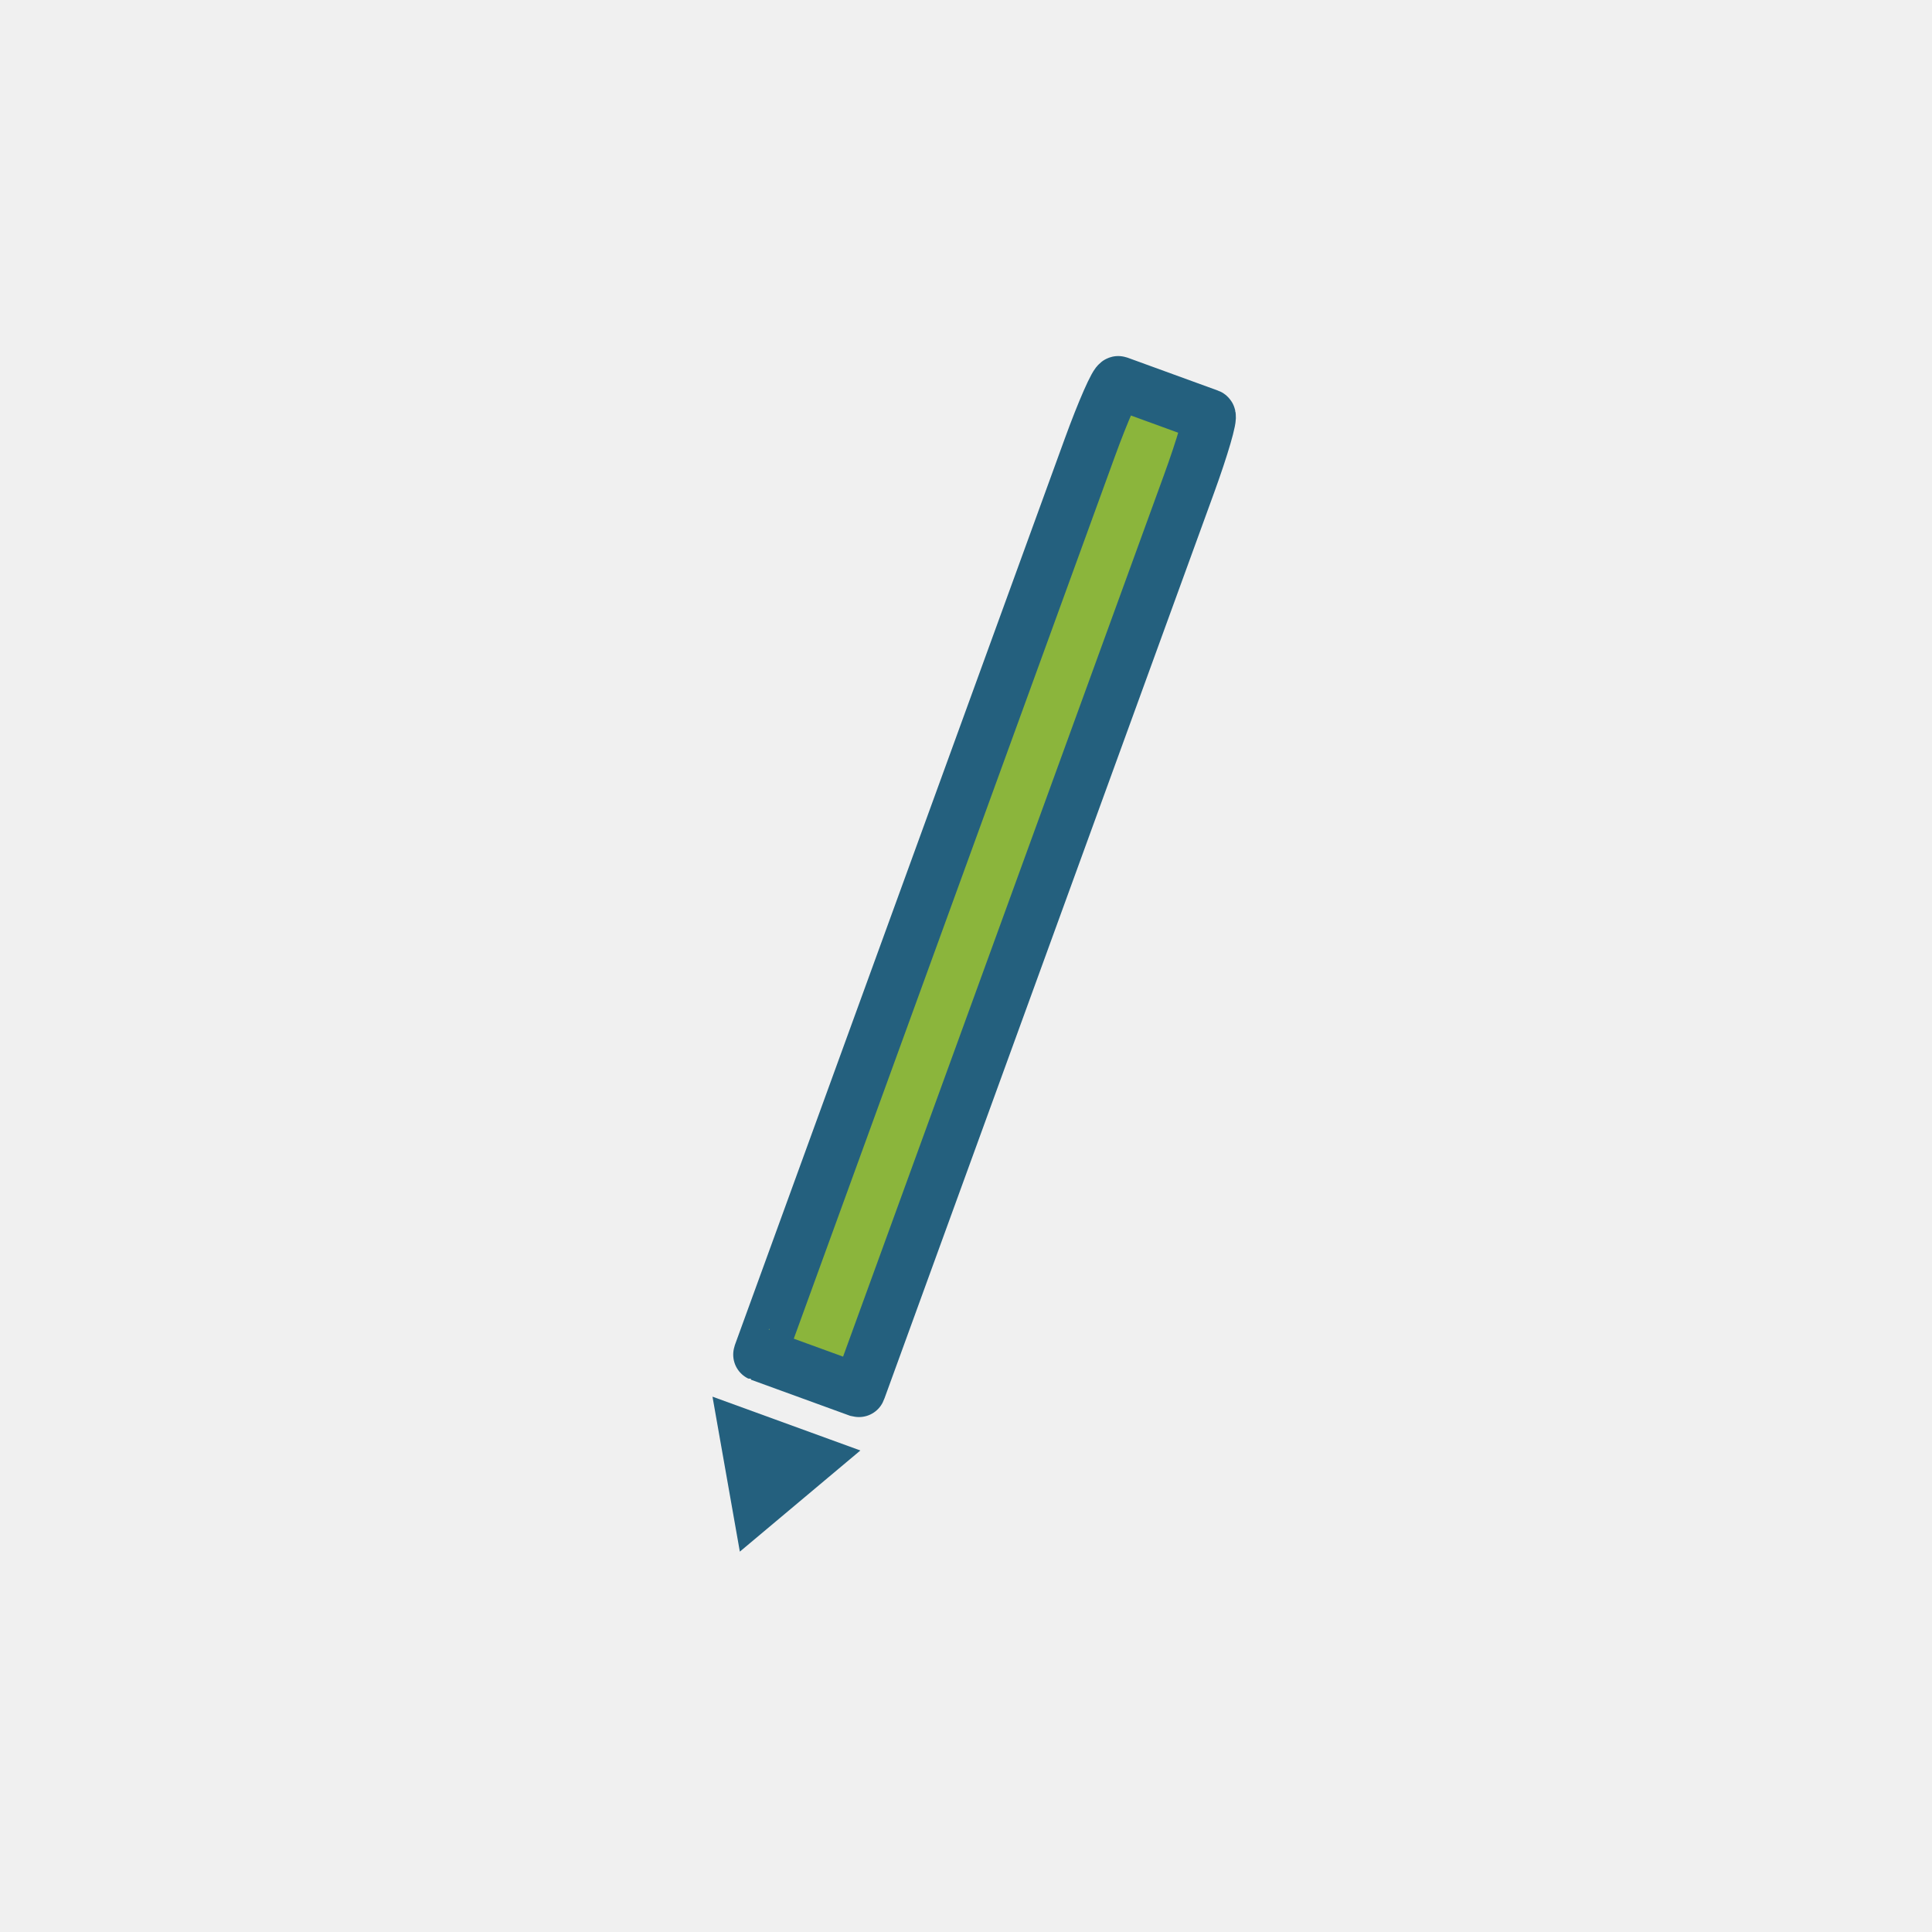
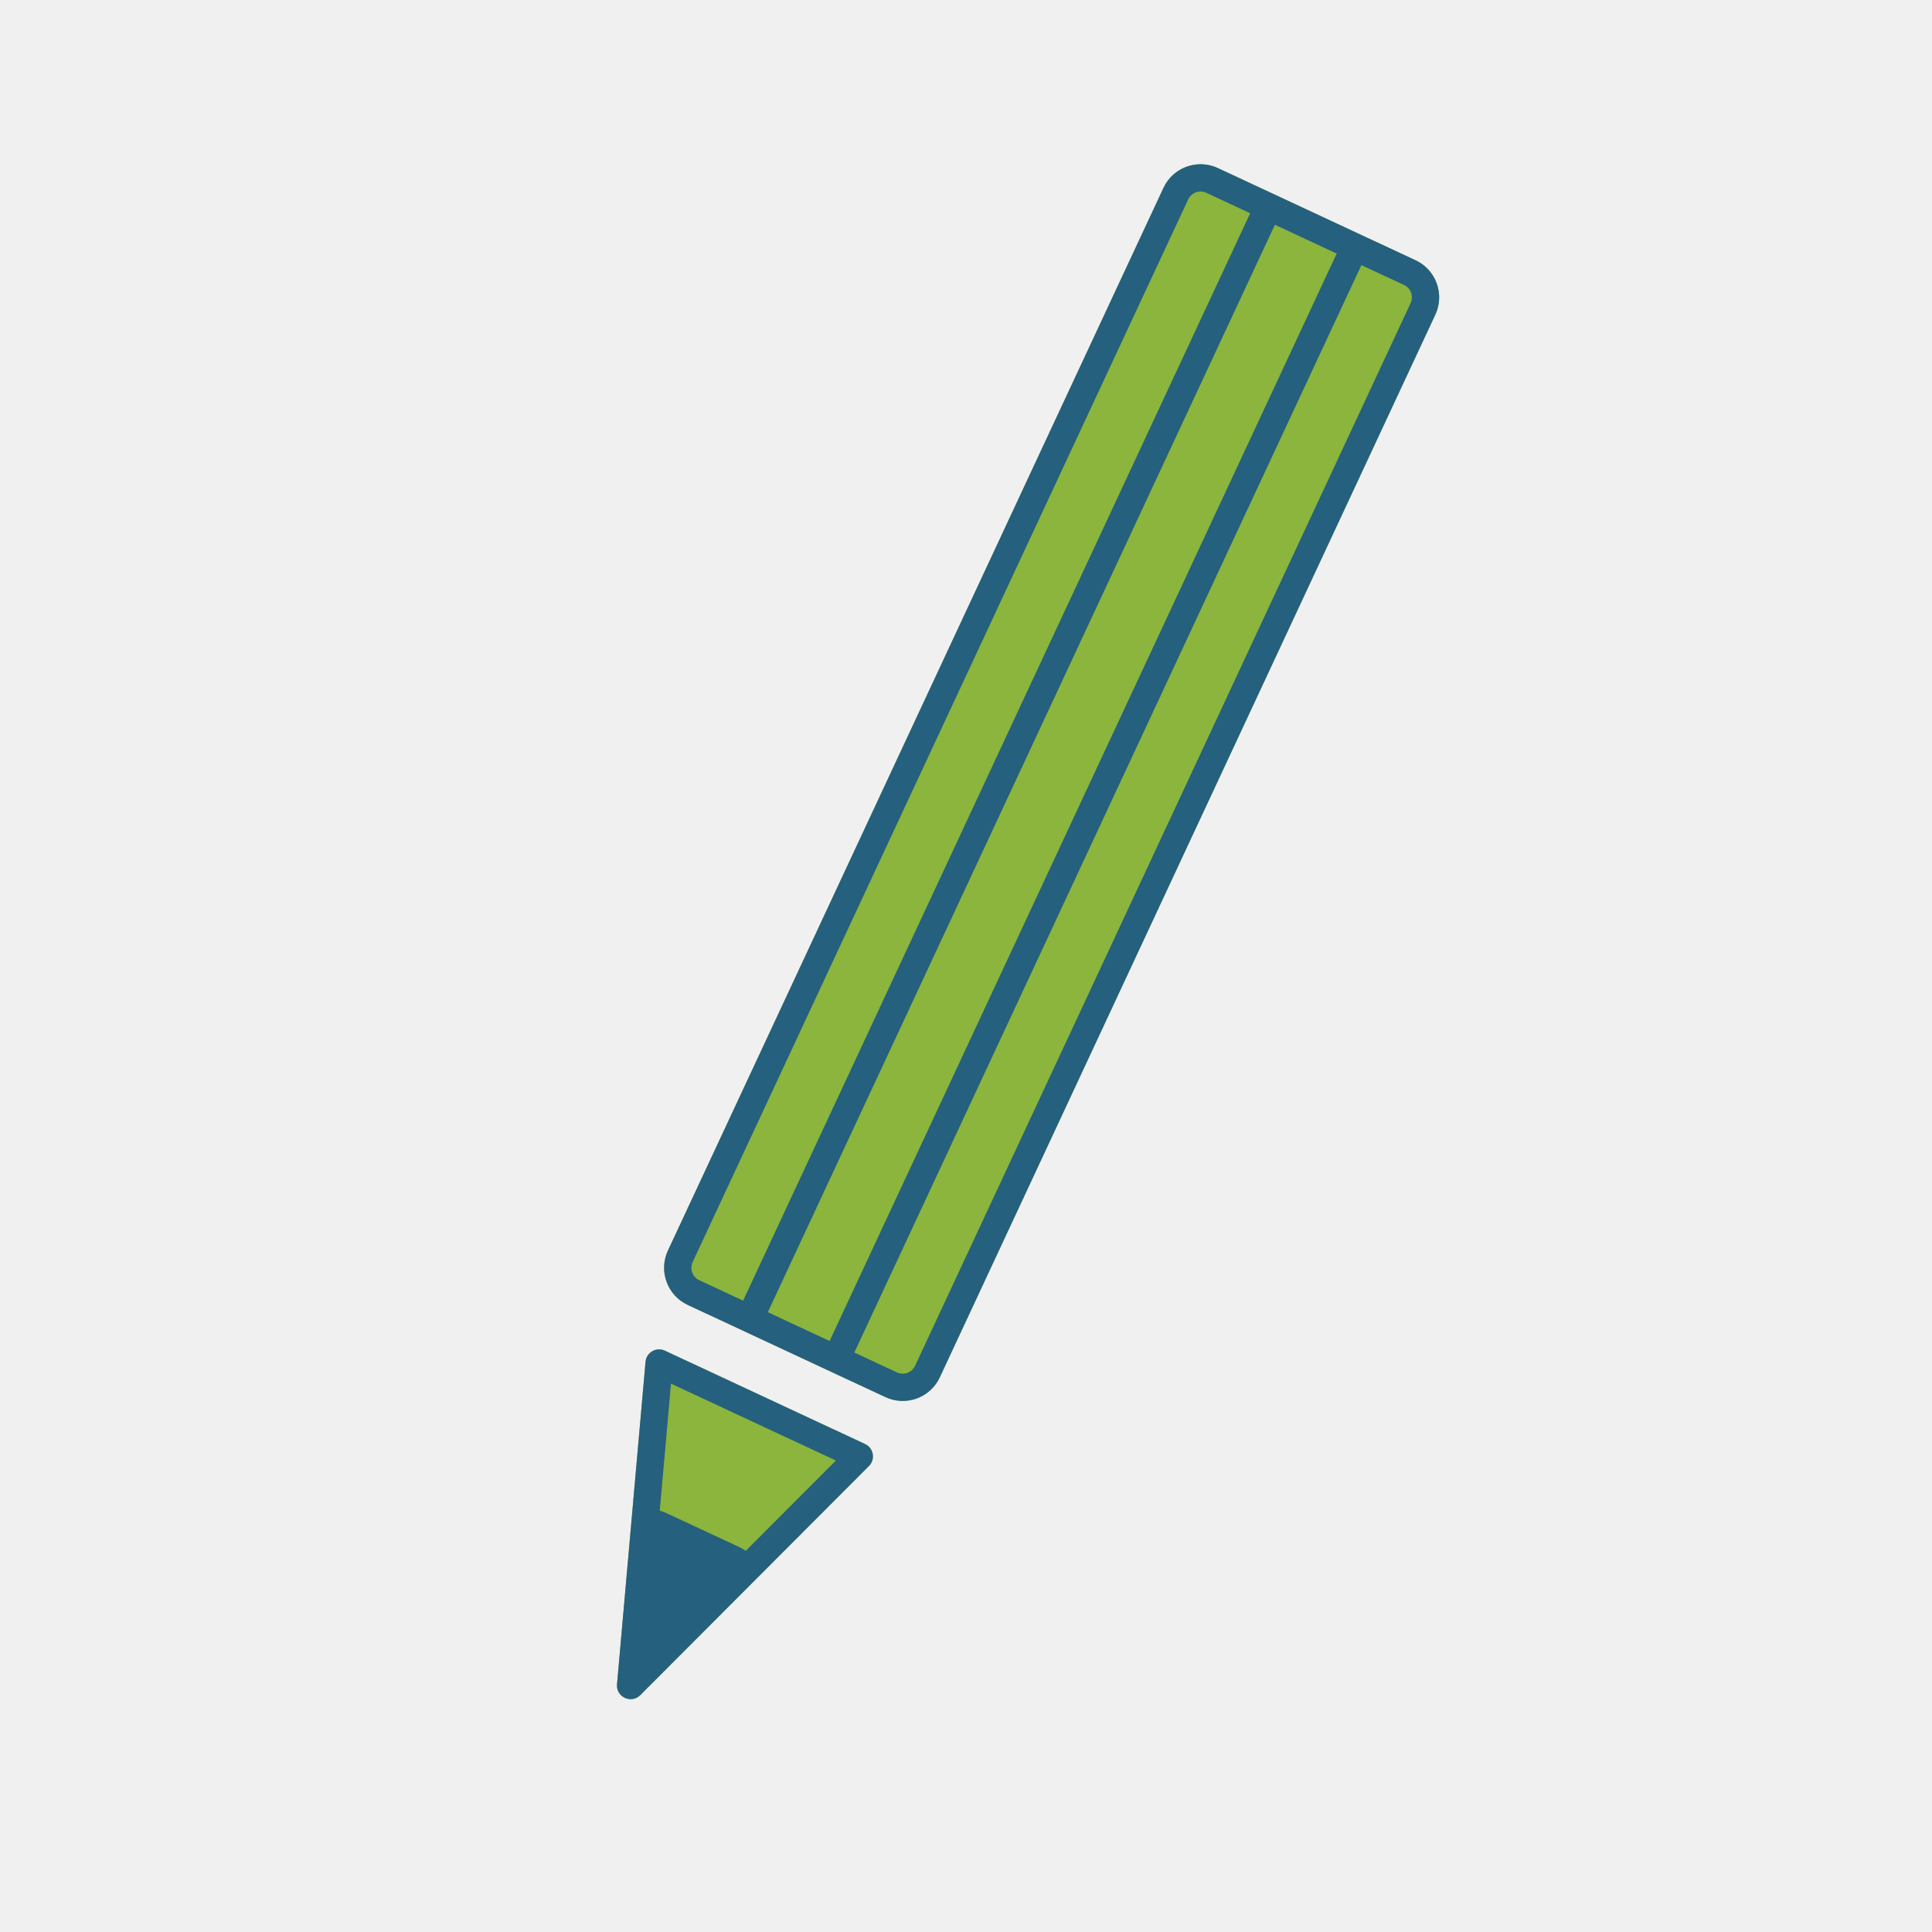
<svg xmlns="http://www.w3.org/2000/svg" version="1.1" id="Calque_1" x="0px" y="0px" viewBox="0 0 141.7 141.7" style="enable-background:new 0 0 141.7 141.7;" xml:space="preserve">
-   <path d="M55.727 99.353C55.719 99.35 55.766 99.221 55.766 99.221L79.921 32.855C80.908 30.143 81.851 28.001 82.029 28.065L88.666 30.481C88.844 30.546 88.189 32.793 87.202 35.505L63.047 101.871C63 102 62.991 101.997 62.991 101.997L55.727 99.353Z" fill="#8BB53C" stroke="#24607E" stroke-width="3.901" stroke-miterlimit="10" stroke-linecap="round" stroke-linejoin="round" />
-   <path d="M59.263 107.061L55.596 110.138L54.764 105.424L59.263 107.061Z" fill="#24607E" stroke="#24607E" stroke-width="3.9" />
+   <mask id="path-1-inside-1_11_337" fill="white">
+     <path d="M85.334 13.778C86.034 12.277 87.819 11.627 89.321 12.327L103.822 19.089C105.324 19.789 105.973 21.574 105.273 23.076L68.928 101.018C68.228 102.52 66.443 103.17 64.941 102.47L50.44 95.708C48.938 95.007 48.289 93.222 48.989 91.721L85.334 13.778Z" />
+     <path d="M46.959 124.328C46.298 124.989 45.172 124.464 45.255 123.533L47.346 99.882C47.407 99.191 48.136 98.771 48.765 99.064L63.446 105.91C64.075 106.203 64.222 107.032 63.732 107.523L46.959 124.328Z" />
+     <path d="M47.13 123.99C46.469 124.703 45.282 124.15 45.404 123.185L46.621 113.573C46.706 112.9 47.421 112.506 48.035 112.792L53.399 115.293C54.014 115.58 54.171 116.381 53.711 116.879L47.13 123.99Z" />
+   </mask>
+   <path d="M85.334 13.778C86.034 12.277 87.819 11.627 89.321 12.327L103.822 19.089C105.324 19.789 105.973 21.574 105.273 23.076L68.928 101.018C68.228 102.52 66.443 103.17 64.941 102.47L50.44 95.708C48.938 95.007 48.289 93.222 48.989 91.721L85.334 13.778Z" fill="#8BB53C" />
+   <path d="M46.959 124.328C46.298 124.989 45.172 124.464 45.255 123.533L47.346 99.882C47.407 99.191 48.136 98.771 48.765 99.064L63.446 105.91C64.075 106.203 64.222 107.032 63.732 107.523L46.959 124.328Z" fill="#8BB53C" />
+   <path d="M47.13 123.99C46.469 124.703 45.282 124.15 45.404 123.185L46.621 113.573C46.706 112.9 47.421 112.506 48.035 112.792L53.399 115.293C54.014 115.58 54.171 116.381 53.711 116.879L47.13 123.99Z" fill="#25607E" />
+   <path d="M98.495 17.617L60.46 99.184L62.272 100.03L100.308 18.462L98.495 17.617ZM92.151 14.658L54.115 96.226L55.928 97.071L93.964 15.504L92.151 14.658ZM63.732 107.523L62.316 106.11L62.316 106.11L63.732 107.523ZM47.346 99.882L49.339 100.059L49.339 100.059L47.346 99.882ZM45.255 123.533L43.263 123.357L43.263 123.357L45.255 123.533ZM46.959 124.328L48.374 125.74L48.374 125.74L46.959 124.328ZM53.711 116.879L52.243 115.52L52.243 115.52L53.711 116.879ZM46.621 113.573L44.637 113.321L44.637 113.321L46.621 113.573ZM45.404 123.185L47.388 123.436L47.388 123.436L45.404 123.185ZM47.13 123.99L48.597 125.348L48.597 125.348L47.13 123.99ZM88.476 14.14L102.977 20.902L104.667 17.277L90.166 10.515L88.476 14.14ZM103.46 22.231L67.115 100.173L70.74 101.864L107.086 23.921L103.46 22.231ZM65.786 100.657L51.285 93.895L49.595 97.52L64.096 104.282L65.786 100.657ZM50.802 92.566L87.147 14.624L83.522 12.933L47.176 90.876L50.802 92.566ZM51.285 93.895C50.785 93.662 50.568 93.067 50.802 92.566L47.176 90.876C46.009 93.378 47.092 96.353 49.595 97.52L51.285 93.895ZM67.115 100.173C66.882 100.674 66.287 100.89 65.786 100.657L64.096 104.282C66.599 105.449 69.573 104.366 70.74 101.864L67.115 100.173ZM102.977 20.902C103.477 21.135 103.694 21.73 103.46 22.231L107.086 23.921C108.253 21.419 107.17 18.444 104.667 17.277L102.977 20.902ZM90.166 10.515C87.663 9.348 84.689 10.43 83.522 12.933L87.147 14.624C87.38 14.123 87.975 13.906 88.476 14.14L90.166 10.515ZM47.247 123.709L49.339 100.059L45.354 99.706L43.263 123.357L47.247 123.709ZM47.92 100.877L62.601 107.723L64.292 104.098L49.61 97.252L47.92 100.877ZM62.316 106.11L45.543 122.915L48.374 125.74L65.147 108.936L62.316 106.11ZM62.601 107.723C61.972 107.43 61.826 106.601 62.316 106.11L65.147 108.936C66.617 107.463 66.178 104.977 64.292 104.098L62.601 107.723ZM49.339 100.059C49.277 100.75 48.548 101.17 47.92 100.877L49.61 97.252C47.724 96.372 45.537 97.633 45.354 99.706L49.339 100.059ZM43.263 123.357C43.016 126.15 46.394 127.725 48.374 125.74L45.543 122.915C46.203 122.253 47.329 122.778 47.247 123.709L43.263 123.357ZM47.388 123.436L48.605 113.824L44.637 113.321L43.419 122.934L47.388 123.436ZM47.19 114.605L52.554 117.106L54.245 113.481L48.881 110.979L47.19 114.605ZM52.243 115.52L45.662 122.631L48.597 125.348L55.178 118.237L52.243 115.52ZM52.554 117.106C51.94 116.819 51.782 116.018 52.243 115.52L55.178 118.237C56.56 116.745 56.087 114.34 54.245 113.481L52.554 117.106ZM48.605 113.824C48.52 114.496 47.804 114.891 47.19 114.605L48.881 110.979C47.038 110.12 44.892 111.304 44.637 113.321L48.605 113.824ZM43.419 122.934C43.053 125.828 46.616 127.49 48.597 125.348L45.662 122.631C46.322 121.917 47.51 122.471 47.388 123.436L43.419 122.934Z" fill="#25607E" mask="url(#path-1-inside-1_11_337)" />
</svg>
